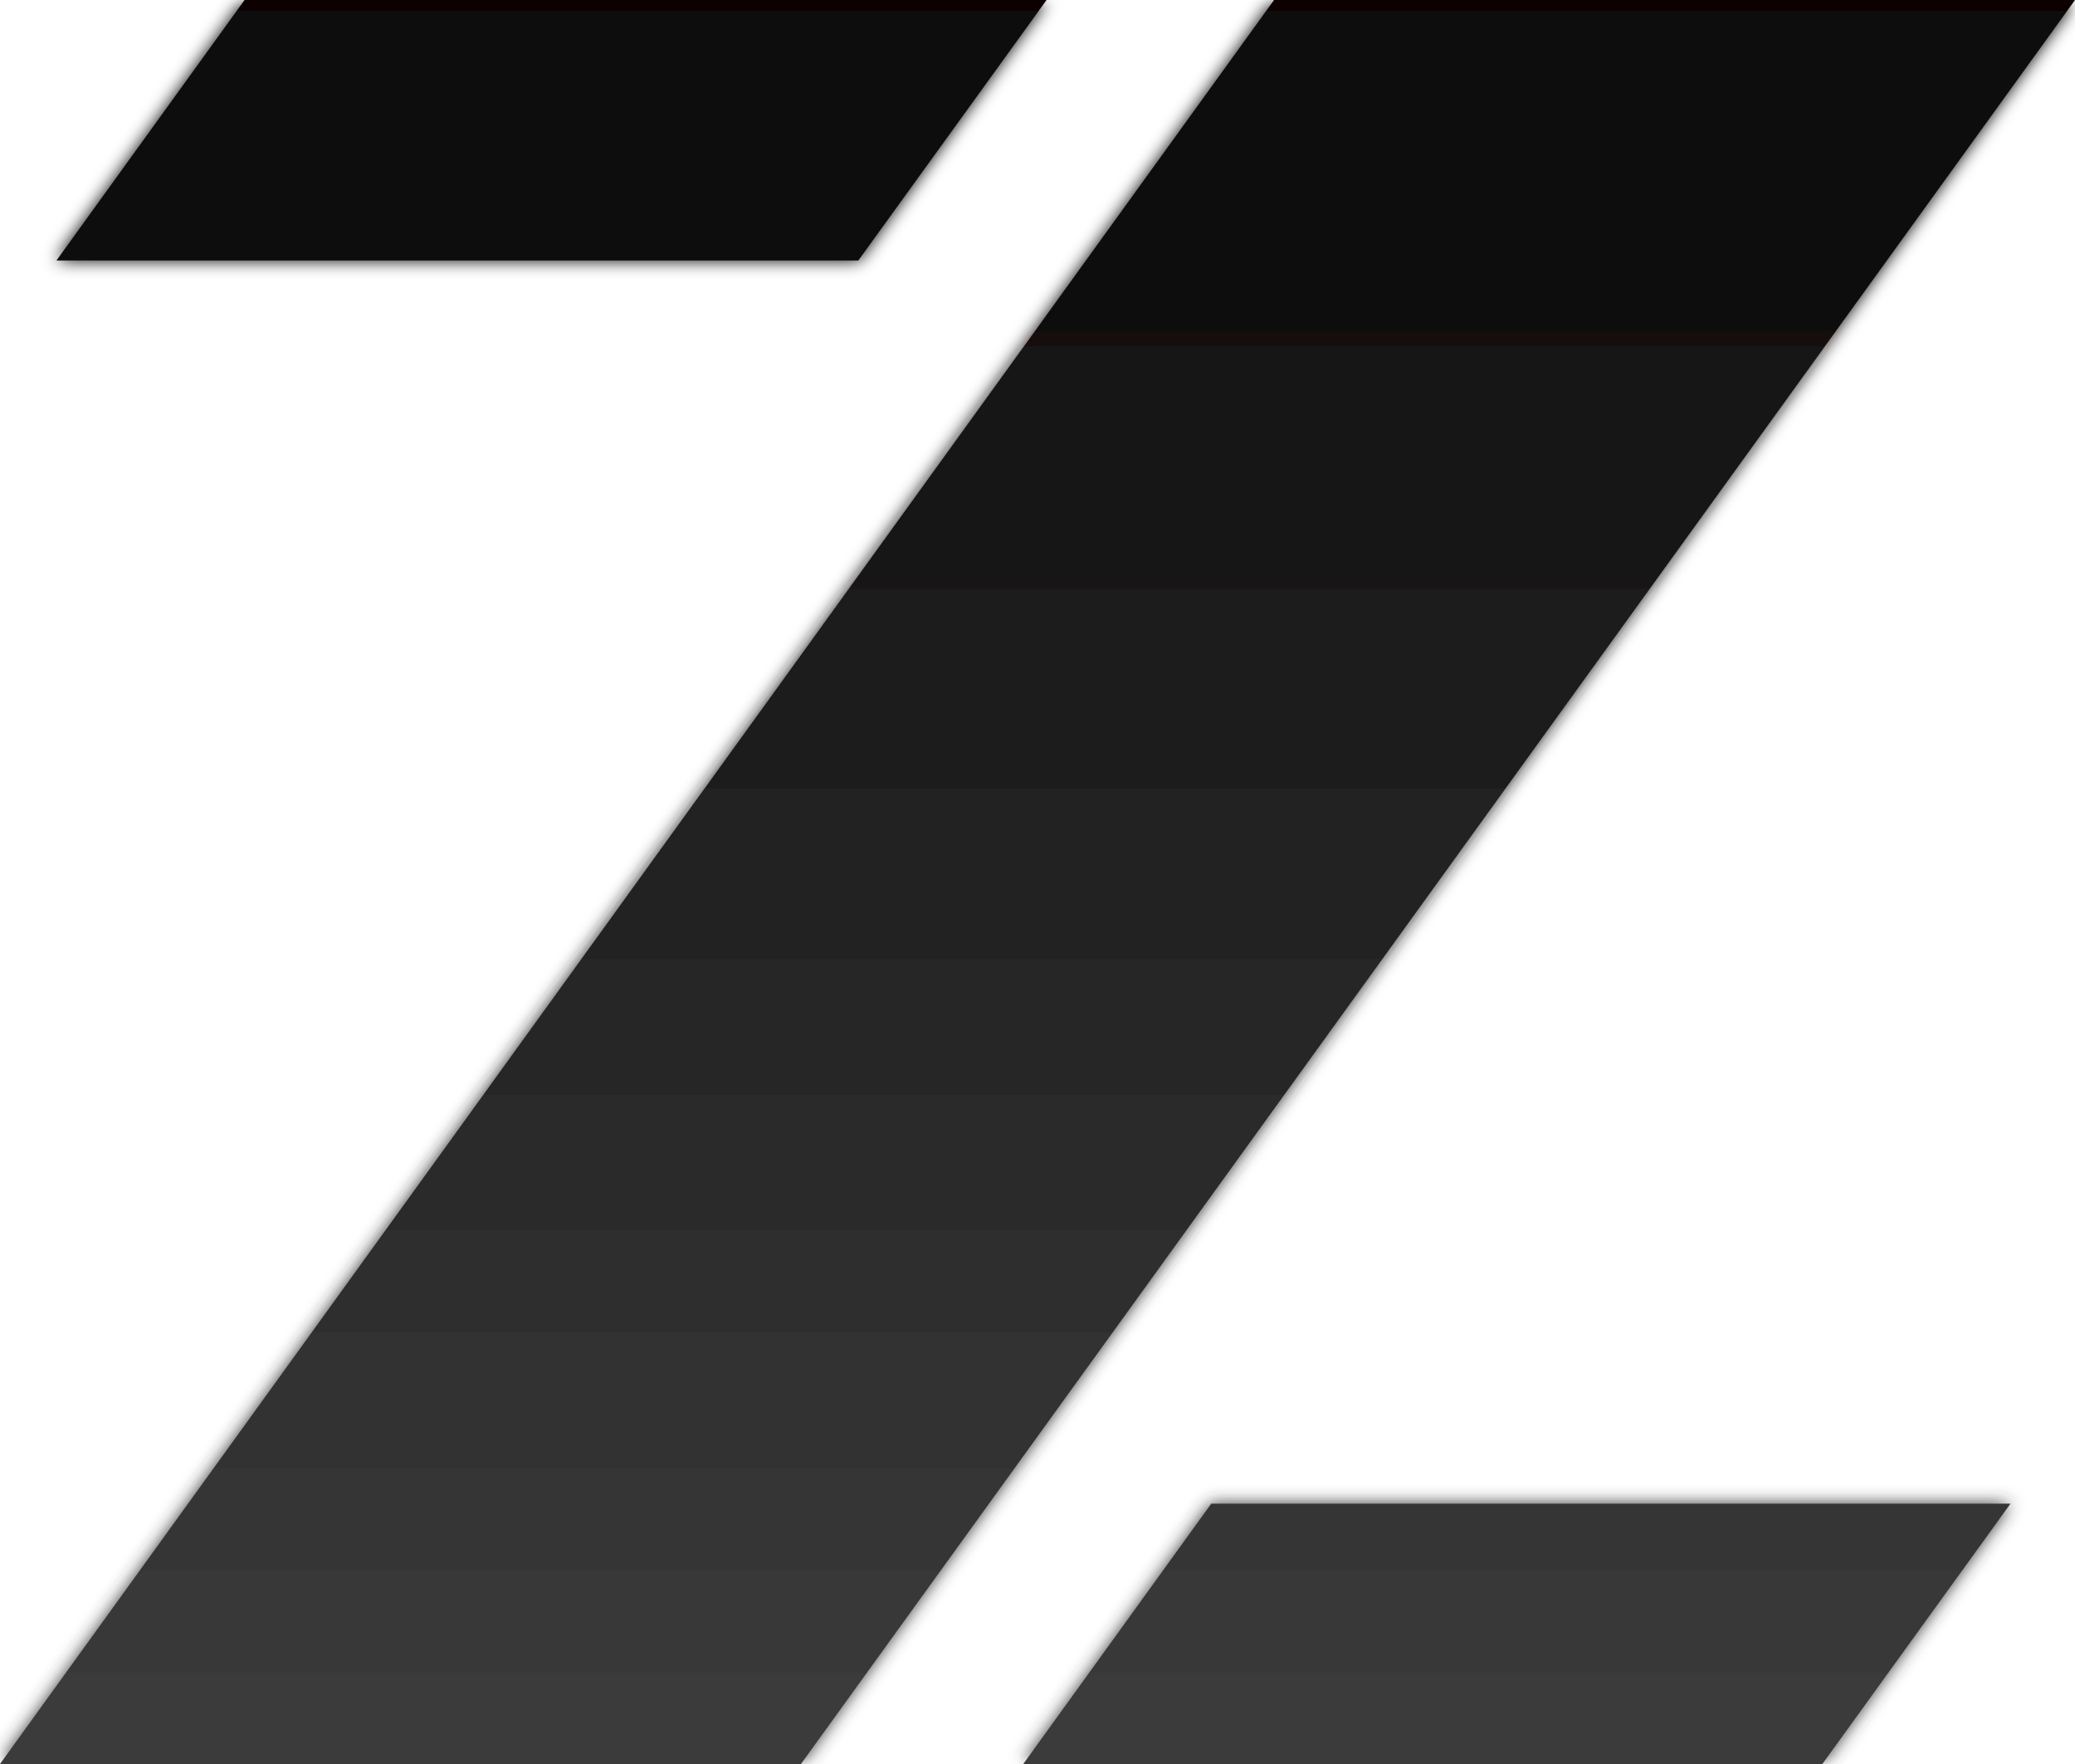
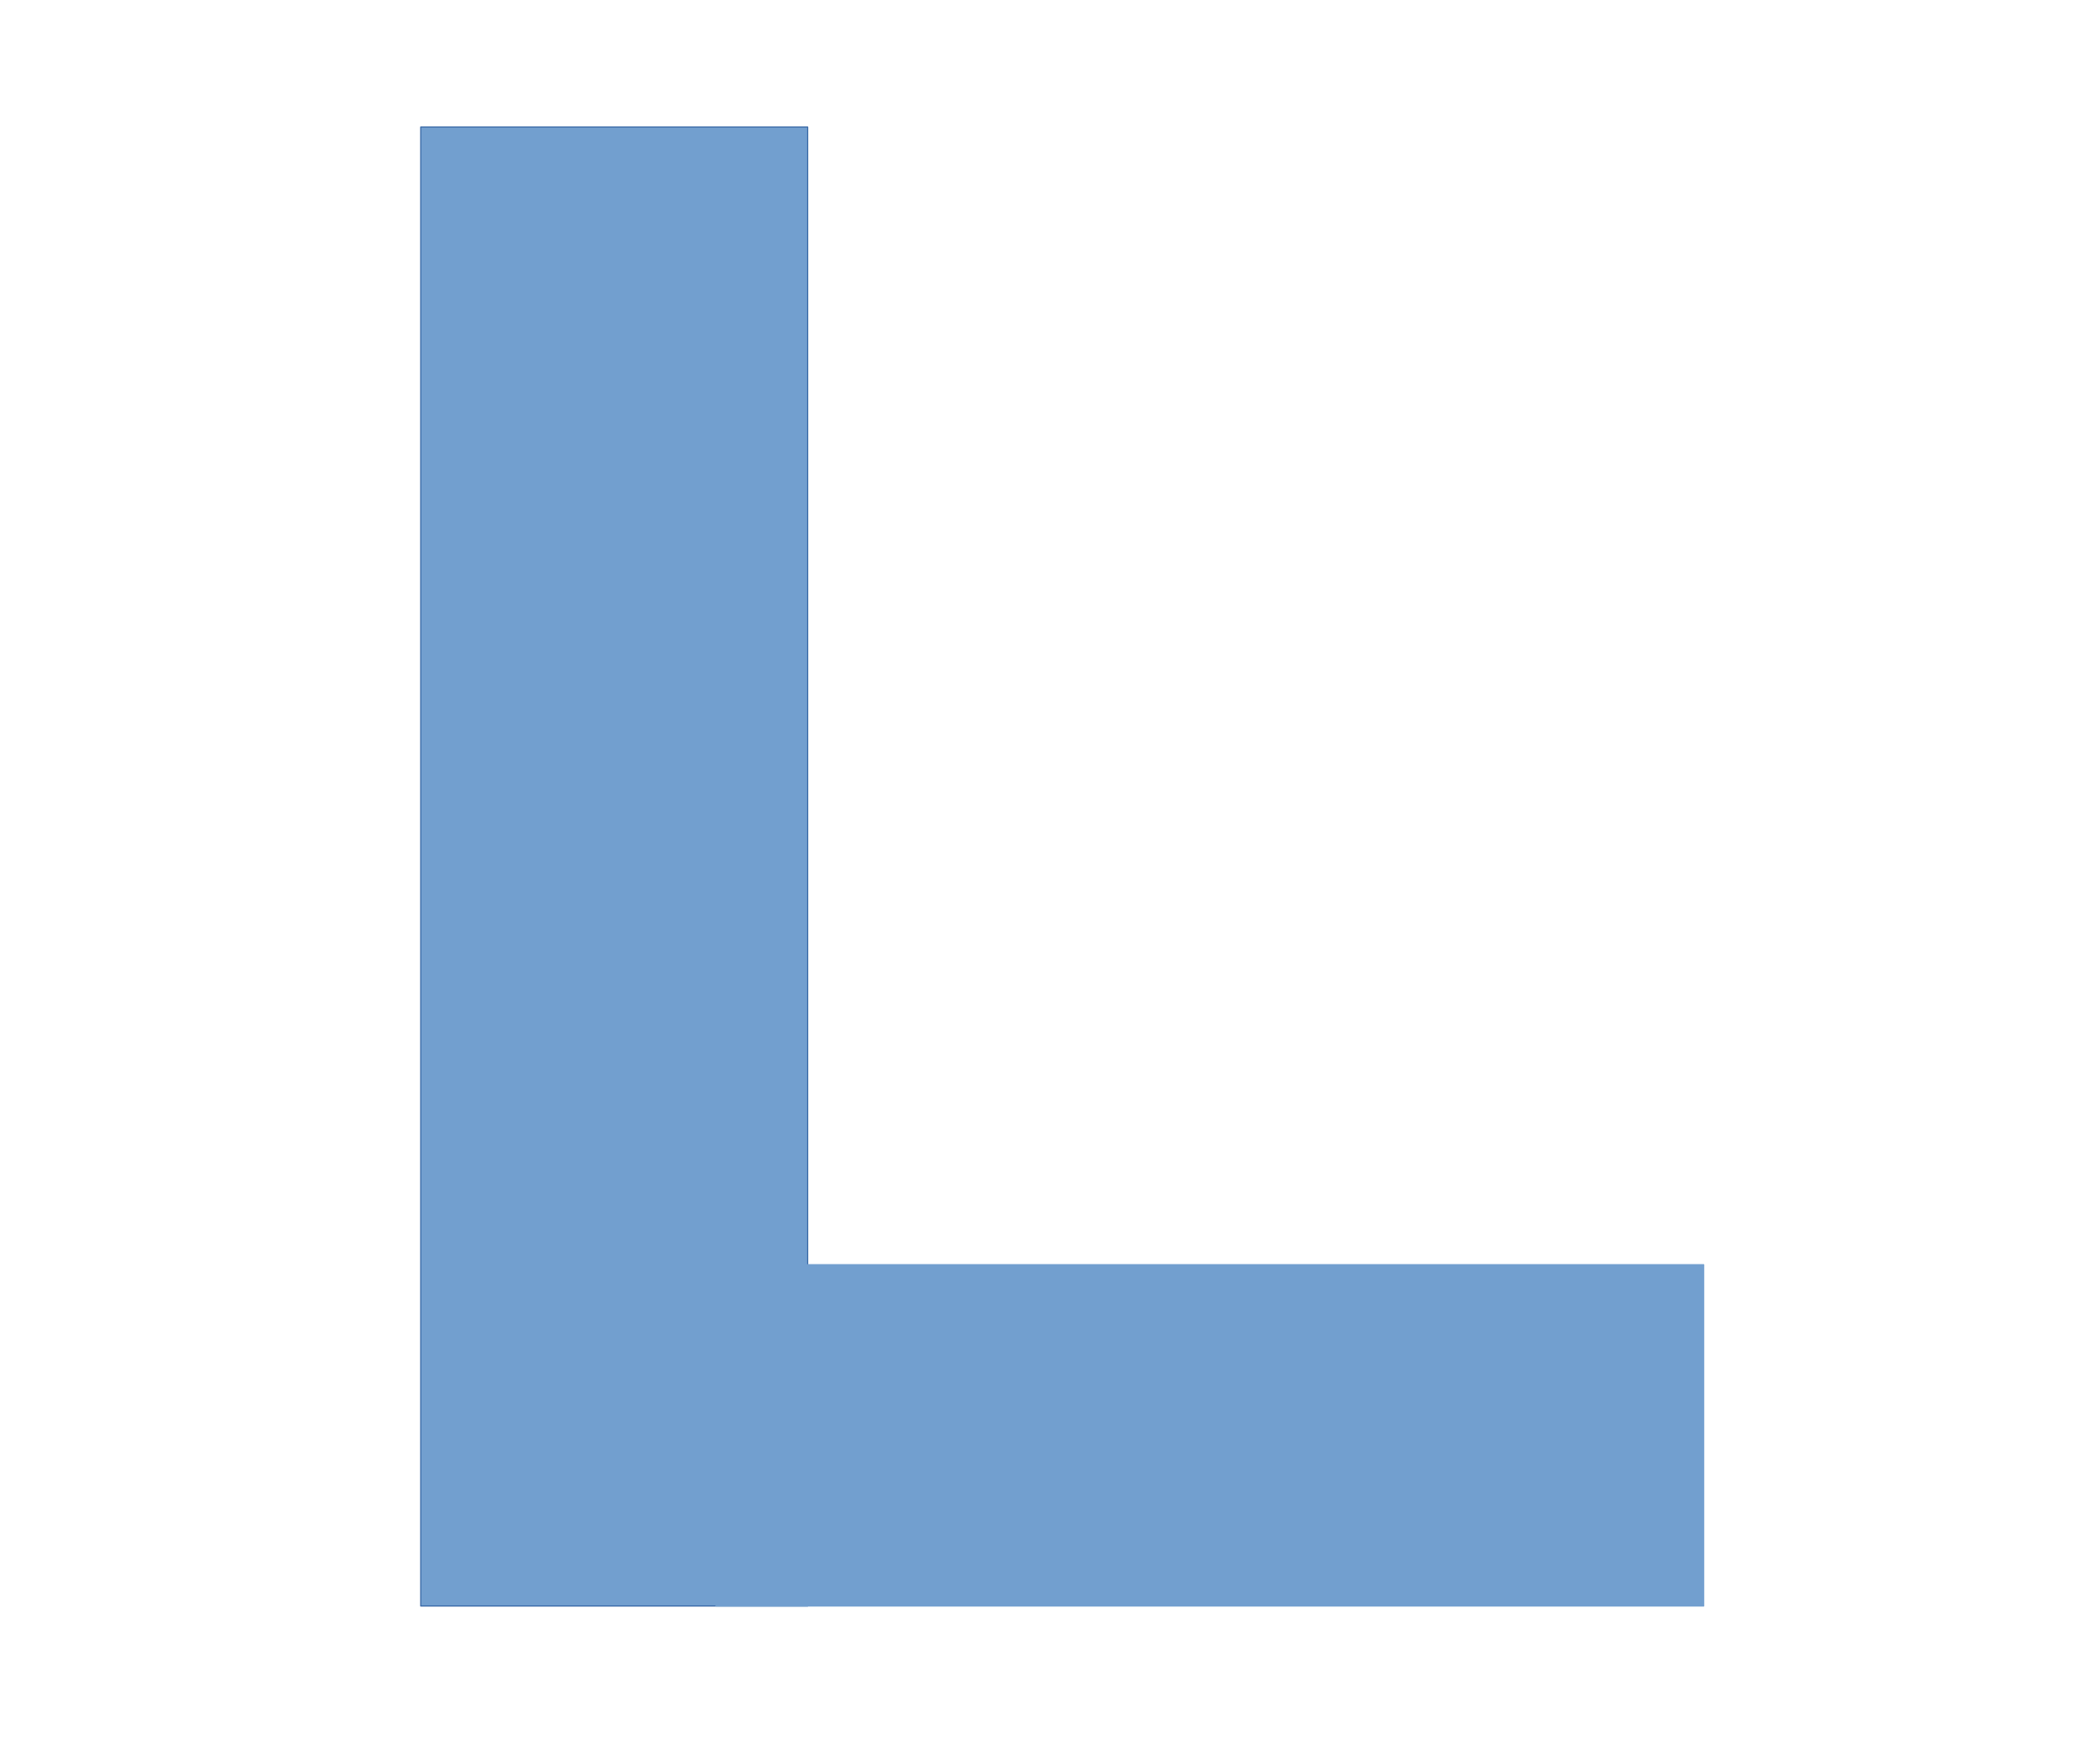
- <svg xmlns="http://www.w3.org/2000/svg" version="1.1" viewBox="0 0 2000 1700">
-   <defs>
-     <style>
-       .cls-1 {
-         fill: url(#gradient1);
-       }
- 
-       .cls-2 {
-         fill: url(#gradient2);
-       }
- 
-       .cls-3 {
-         fill: url(#gradient3);
-       }
-       
-       .glow {
-         filter: url(#glow-filter);
-       }
-       
-       .pulse {
-         animation: pulse 2s ease-in-out infinite;
-       }
-       
-       @keyframes pulse {
-         0%, 100% { opacity: 0.4; }
-         50% { opacity: 1; }
-       }
-       
-       @keyframes shimmer {
-         0% { transform: translateX(-200%); }
-         100% { transform: translateX(200%); }
-       }
-       
-       .shimmer {
-         animation: shimmer 3s ease-in-out infinite;
-       }
-     </style>
-     <filter id="glow-filter" x="-50%" y="-50%" width="200%" height="200%">
-       <feGaussianBlur stdDeviation="8" result="coloredBlur" />
-       <feMerge>
-         <feMergeNode in="coloredBlur" />
-         <feMergeNode in="SourceGraphic" />
-       </feMerge>
-     </filter>
-     <linearGradient id="gradient1" x1="531.58" y1="-4.02" x2="531.58" y2="1661.41" gradientUnits="userSpaceOnUse">
-       <stop offset="0" stop-color="#070606">
-         <animate attributeName="stop-color" values="#070606;#5a5a5a;#070606" dur="1.8s" repeatCount="indefinite" />
-       </stop>
-       <stop offset=".37" stop-color="#1b1b1b">
-         <animate attributeName="stop-color" values="#1b1b1b;#888888;#1b1b1b" dur="1.8s" repeatCount="indefinite" />
-       </stop>
-       <stop offset="1" stop-color="#3b3b3b">
-         <animate attributeName="stop-color" values="#3b3b3b;#cccccc;#3b3b3b" dur="1.8s" repeatCount="indefinite" />
-       </stop>
-     </linearGradient>
-     <linearGradient id="gradient2" x1="1000" y1="-4.02" x2="1000" y2="1661.41" gradientUnits="userSpaceOnUse">
-       <stop offset="0" stop-color="#070606">
-         <animate attributeName="stop-color" values="#070606;#5a5a5a;#070606" dur="1.8s" repeatCount="indefinite" begin="0.6s" />
-       </stop>
-       <stop offset=".37" stop-color="#1b1b1b">
-         <animate attributeName="stop-color" values="#1b1b1b;#888888;#1b1b1b" dur="1.8s" repeatCount="indefinite" begin="0.6s" />
-       </stop>
-       <stop offset="1" stop-color="#3b3b3b">
-         <animate attributeName="stop-color" values="#3b3b3b;#cccccc;#3b3b3b" dur="1.8s" repeatCount="indefinite" begin="0.6s" />
-       </stop>
-     </linearGradient>
-     <linearGradient id="gradient3" x1="1462.04" y1="-4.02" x2="1462.04" y2="1661.41" gradientUnits="userSpaceOnUse">
-       <stop offset="0" stop-color="#070606">
-         <animate attributeName="stop-color" values="#070606;#5a5a5a;#070606" dur="1.8s" repeatCount="indefinite" begin="1.2s" />
-       </stop>
-       <stop offset=".37" stop-color="#1b1b1b">
-         <animate attributeName="stop-color" values="#1b1b1b;#888888;#1b1b1b" dur="1.8s" repeatCount="indefinite" begin="1.2s" />
-       </stop>
-       <stop offset="1" stop-color="#3b3b3b">
-         <animate attributeName="stop-color" values="#3b3b3b;#cccccc;#3b3b3b" dur="1.8s" repeatCount="indefinite" begin="1.2s" />
-       </stop>
-     </linearGradient>
-     <radialGradient id="glow-gradient" cx="50%" cy="50%" r="50%">
-       <stop offset="0%" stop-color="#ffffff" stop-opacity="0.3" />
-       <stop offset="70%" stop-color="#888888" stop-opacity="0.1" />
-       <stop offset="100%" stop-color="#ffffff" stop-opacity="0" />
-     </radialGradient>
-     <linearGradient id="shine-gradient" x1="0%" y1="0%" x2="100%" y2="100%">
-       <stop offset="0%" stop-color="#ffffff" stop-opacity="0" />
-       <stop offset="45%" stop-color="#ffffff" stop-opacity="0" />
-       <stop offset="50%" stop-color="#ffffff" stop-opacity="0.8" />
-       <stop offset="55%" stop-color="#ffffff" stop-opacity="0" />
-       <stop offset="100%" stop-color="#ffffff" stop-opacity="0" />
-     </linearGradient>
-     <clipPath id="shape-clip">
-       <polygon points="1008.73 0 827.29 251.03 54.43 251.03 235.74 0 1008.73 0" />
-       <polygon points="1937.79 1449.1 1756.47 1700 986.3 1700 1167.48 1449.1 1937.79 1449.1" />
-       <polygon points="2000 0 771.98 1700 0 1700 1228.02 0 2000 0" />
+ <svg xmlns="http://www.w3.org/2000/svg" xmlns:ns1="http://xml.openoffice.org/svg/export" version="1.2" width="529.43mm" height="450.06mm" viewBox="0 0 52943 45006" preserveAspectRatio="xMidYMid" fill-rule="evenodd" stroke-width="28.222" stroke-linejoin="round" xml:space="preserve">
+   <defs class="ClipPathGroup">
+     <clipPath id="presentation_clip_path" clipPathUnits="userSpaceOnUse">
+       <rect x="0" y="0" width="52943" height="45006" />
+     </clipPath>
+     <clipPath id="presentation_clip_path_shrink" clipPathUnits="userSpaceOnUse">
+       <rect x="52" y="45" width="52838" height="44916" />
    </clipPath>
  </defs>
-   <g class="glow breathe">
-     <g class="pulse wave-effect">
-       <polygon class="cls-1" points="1008.73 0 827.29 251.03 54.43 251.03 235.74 0 1008.73 0" />
-       <polygon class="cls-3" points="1937.79 1449.1 1756.47 1700 986.3 1700 1167.48 1449.1 1937.79 1449.1" />
-       <polygon class="cls-2" points="2000 0 771.98 1700 0 1700 1228.02 0 2000 0" />
+   <defs class="TextShapeIndex">
+     <g ns1:slide="id1" ns1:id-list="id3 id4" />
+   </defs>
+   <defs class="EmbeddedBulletChars">
+     <g id="bullet-char-template-57356" transform="scale(0.0004882812,-0.0004882812)">
+       <path d="M 580,1141 L 1163,571 580,0 -4,571 580,1141 Z" />
+     </g>
+     <g id="bullet-char-template-57354" transform="scale(0.0004882812,-0.0004882812)">
+       <path d="M 8,1128 L 1137,1128 1137,0 8,0 8,1128 Z" />
+     </g>
+     <g id="bullet-char-template-10146" transform="scale(0.0004882812,-0.0004882812)">
+       <path d="M 174,0 L 602,739 174,1481 1456,739 174,0 Z M 1358,739 L 309,1346 659,739 1358,739 Z" />
+     </g>
+     <g id="bullet-char-template-10132" transform="scale(0.0004882812,-0.0004882812)">
+       <path d="M 2015,739 L 1276,0 717,0 1260,543 174,543 174,936 1260,936 717,1481 1274,1481 2015,739 Z" />
+     </g>
+     <g id="bullet-char-template-10007" transform="scale(0.0004882812,-0.0004882812)">
+       <path d="M 0,-2 C -7,14 -16,27 -25,37 L 356,567 C 262,823 215,952 215,954 215,979 228,992 255,992 264,992 276,990 289,987 310,991 331,999 354,1012 L 381,999 492,748 772,1049 836,1024 860,1049 C 881,1039 901,1025 922,1006 886,937 835,863 770,784 769,783 710,716 594,584 L 774,223 C 774,196 753,168 711,139 L 727,119 C 717,90 699,76 672,76 641,76 570,178 457,381 L 164,-76 C 142,-110 111,-127 72,-127 30,-127 9,-110 8,-76 1,-67 -2,-52 -2,-32 -2,-23 -1,-13 0,-2 Z" />
+     </g>
+     <g id="bullet-char-template-10004" transform="scale(0.0004882812,-0.0004882812)">
+       <path d="M 285,-33 C 182,-33 111,30 74,156 52,228 41,333 41,471 41,549 55,616 82,672 116,743 169,778 240,778 293,778 328,747 346,684 L 369,508 C 377,444 397,411 428,410 L 1163,1116 C 1174,1127 1196,1133 1229,1133 1271,1133 1292,1118 1292,1087 L 1292,965 C 1292,929 1282,901 1262,881 L 442,47 C 390,-6 338,-33 285,-33 Z" />
+     </g>
+     <g id="bullet-char-template-9679" transform="scale(0.0004882812,-0.0004882812)">
+       <path d="M 813,0 C 632,0 489,54 383,161 276,268 223,411 223,592 223,773 276,916 383,1023 489,1130 632,1184 813,1184 992,1184 1136,1130 1245,1023 1353,916 1407,772 1407,592 1407,412 1353,268 1245,161 1136,54 992,0 813,0 Z" />
+     </g>
+     <g id="bullet-char-template-8226" transform="scale(0.0004882812,-0.0004882812)">
+       <path d="M 346,457 C 273,457 209,483 155,535 101,586 74,649 74,723 74,796 101,859 155,911 209,963 273,989 346,989 419,989 480,963 531,910 582,859 608,796 608,723 608,648 583,586 532,535 482,483 420,457 346,457 Z" />
+     </g>
+     <g id="bullet-char-template-8211" transform="scale(0.0004882812,-0.0004882812)">
+       <path d="M -4,459 L 1135,459 1135,606 -4,606 -4,459 Z" />
+     </g>
+     <g id="bullet-char-template-61548" transform="scale(0.0004882812,-0.0004882812)">
+       <path d="M 173,740 C 173,903 231,1043 346,1159 462,1274 601,1332 765,1332 928,1332 1067,1274 1183,1159 1299,1043 1357,903 1357,740 1357,577 1299,437 1183,322 1067,206 928,148 765,148 601,148 462,206 346,322 231,437 173,577 173,740 Z" />
+     </g>
+   </defs>
+   <g>
+     <g id="id2" class="Master_Slide">
+       <g id="bg-id2" class="Background" />
+       <g id="bo-id2" class="BackgroundObjects" />
+     </g>
+   </g>
+   <g class="SlideGroup">
+     <g>
+       <g id="container-id1">
+         <g id="id1" class="Slide" clip-path="url(#presentation_clip_path)">
+           <g class="Page">
+             <g class="Group">
+               <g class="com.sun.star.drawing.CustomShape">
+                 <g id="id3">
+                   <rect class="BoundingBox" stroke="none" fill="none" x="10739" y="3240" width="9880" height="37753" />
+                   <path fill="rgb(114,159,207)" stroke="none" d="M 15679,40991 L 10740,40991 10740,3241 20617,3241 20617,40991 15679,40991 Z" />
+                   <path fill="none" stroke="rgb(52,101,164)" d="M 15679,40991 L 10740,40991 10740,3241 20617,3241 20617,40991 15679,40991 Z" />
+                 </g>
+               </g>
+               <g class="com.sun.star.drawing.CustomShape">
+                 <g id="id4">
+                   <rect class="BoundingBox" stroke="none" fill="none" x="18276" y="32278" width="25216" height="8715" />
+                   <path fill="rgb(114,159,207)" stroke="none" d="M 30884,40991 L 18277,40991 18277,32279 43490,32279 43490,40991 30884,40991 Z" />
+                   <path fill="none" stroke="rgb(114,159,207)" d="M 30884,40991 L 18277,40991 18277,32279 43490,32279 43490,40991 30884,40991 Z" />
+                 </g>
+               </g>
+             </g>
+           </g>
+         </g>
+       </g>
    </g>
  </g>
</svg>
